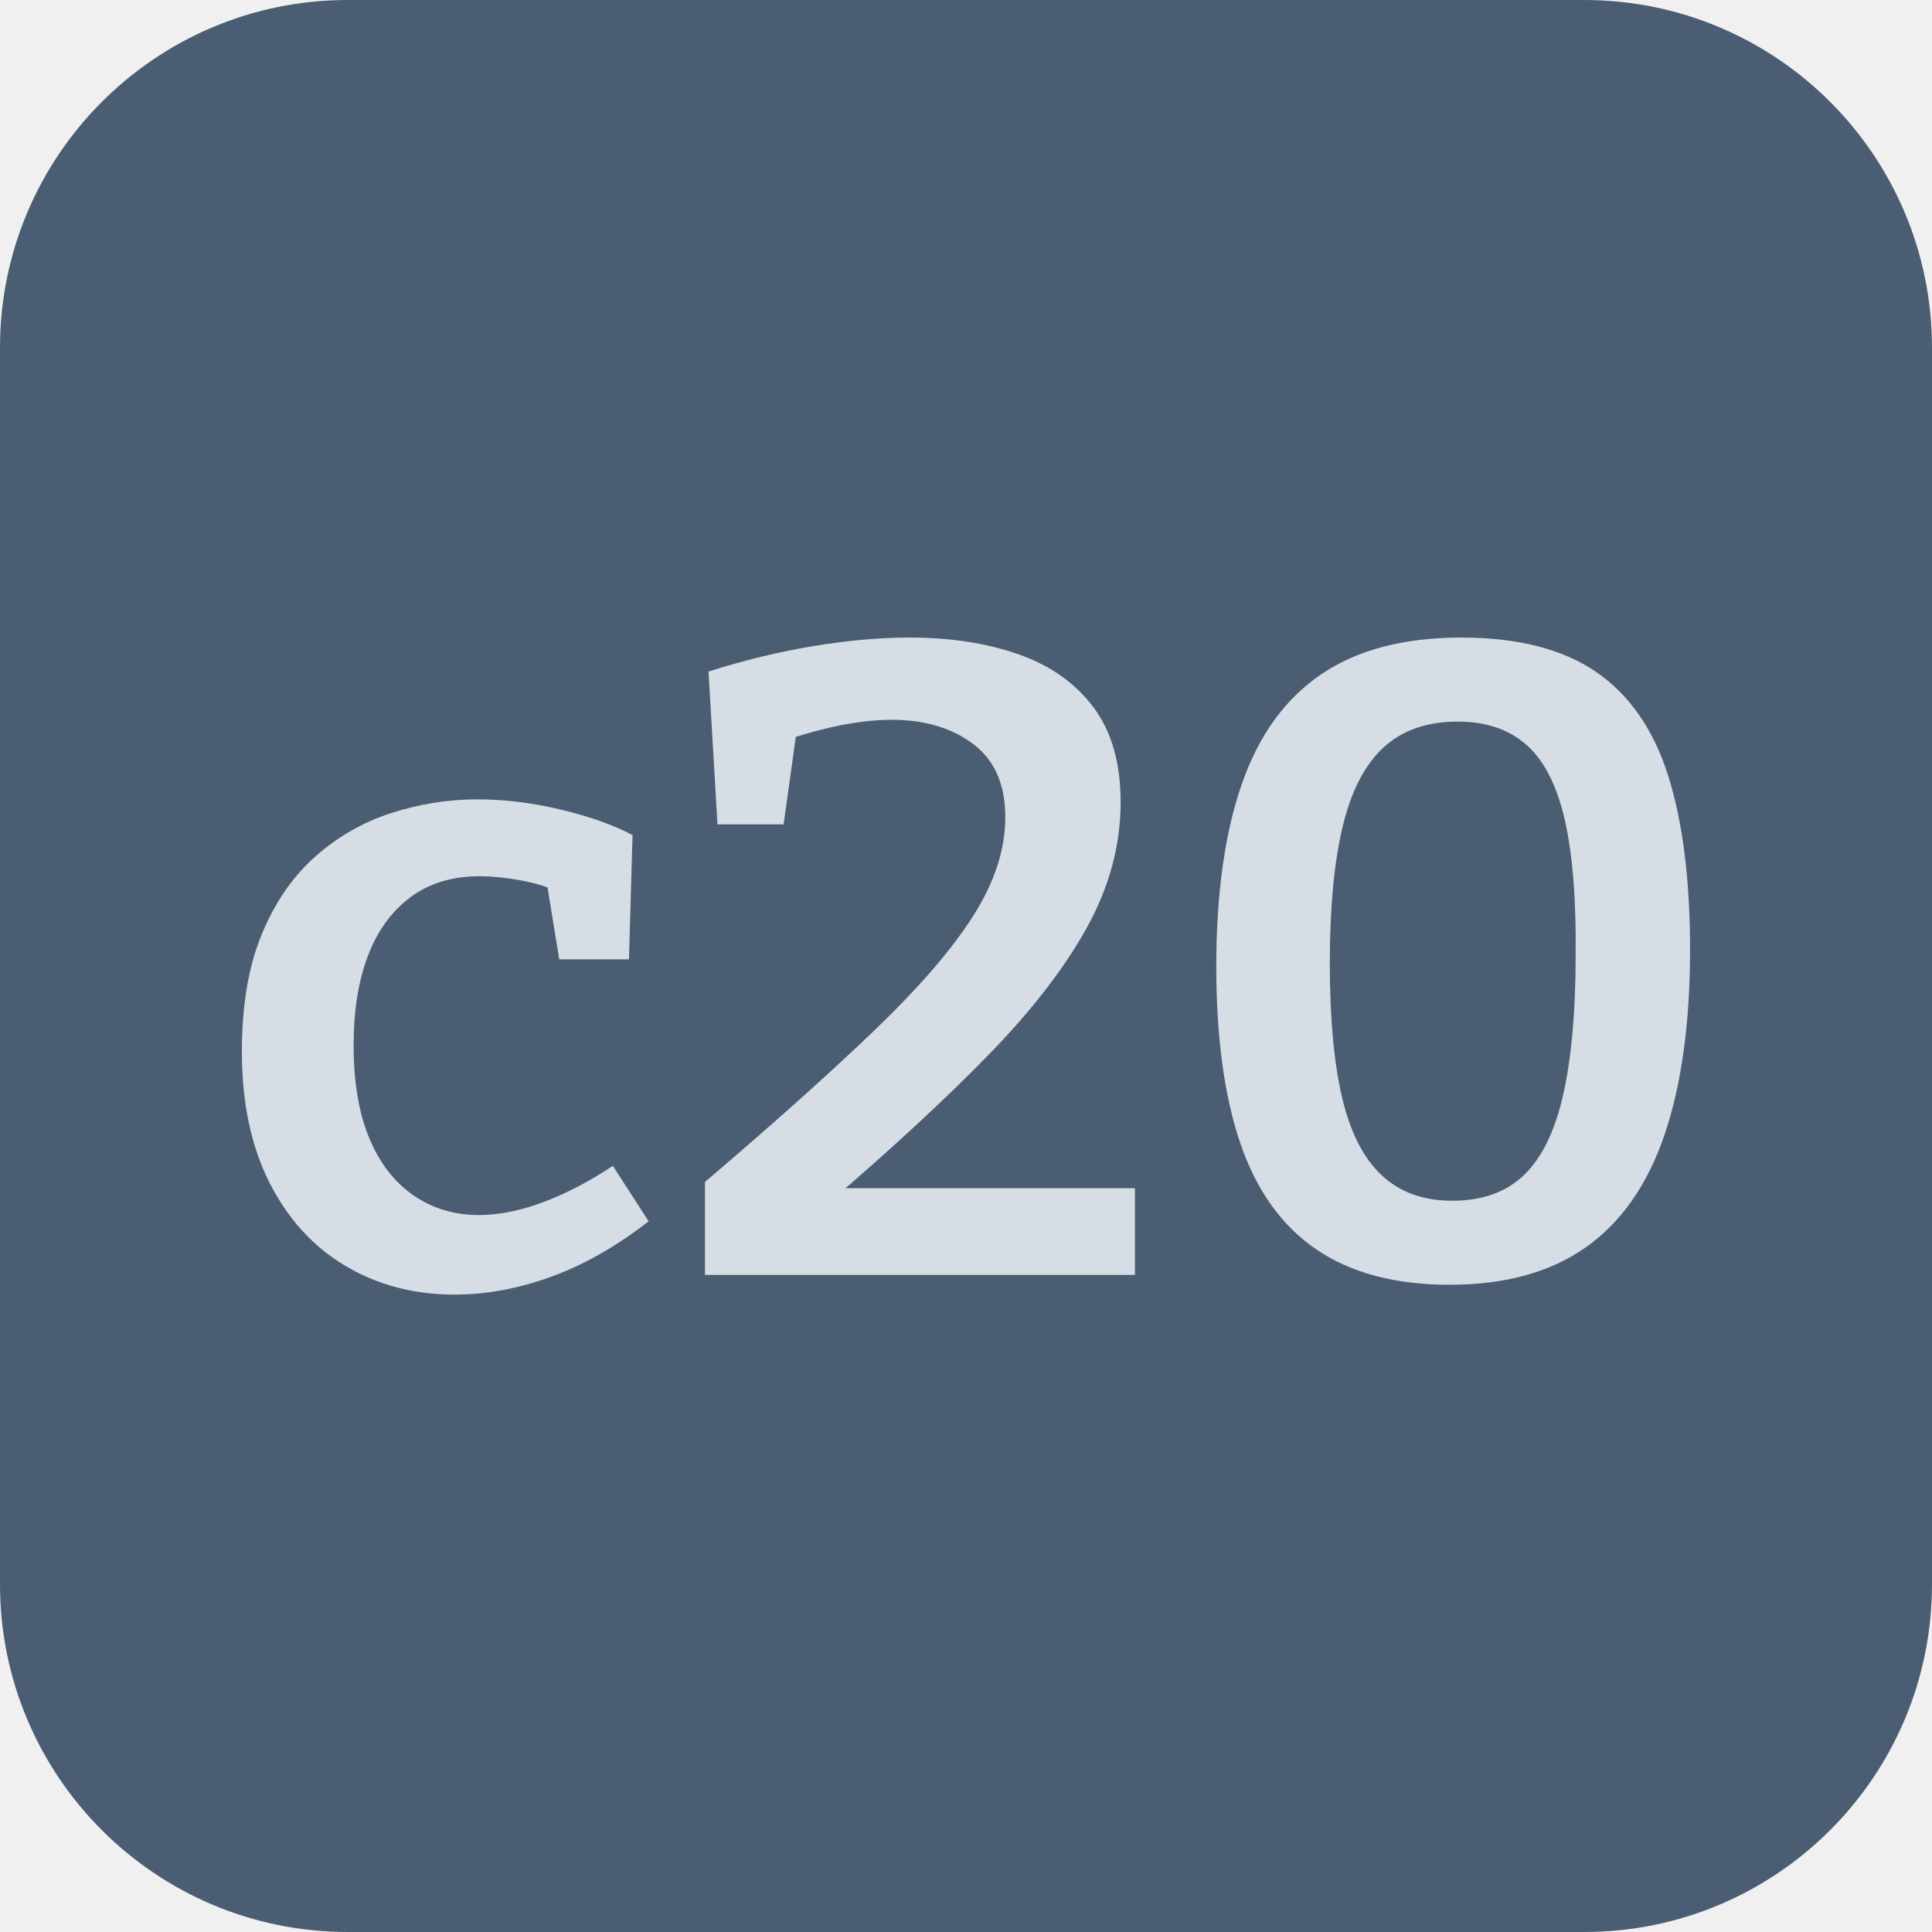
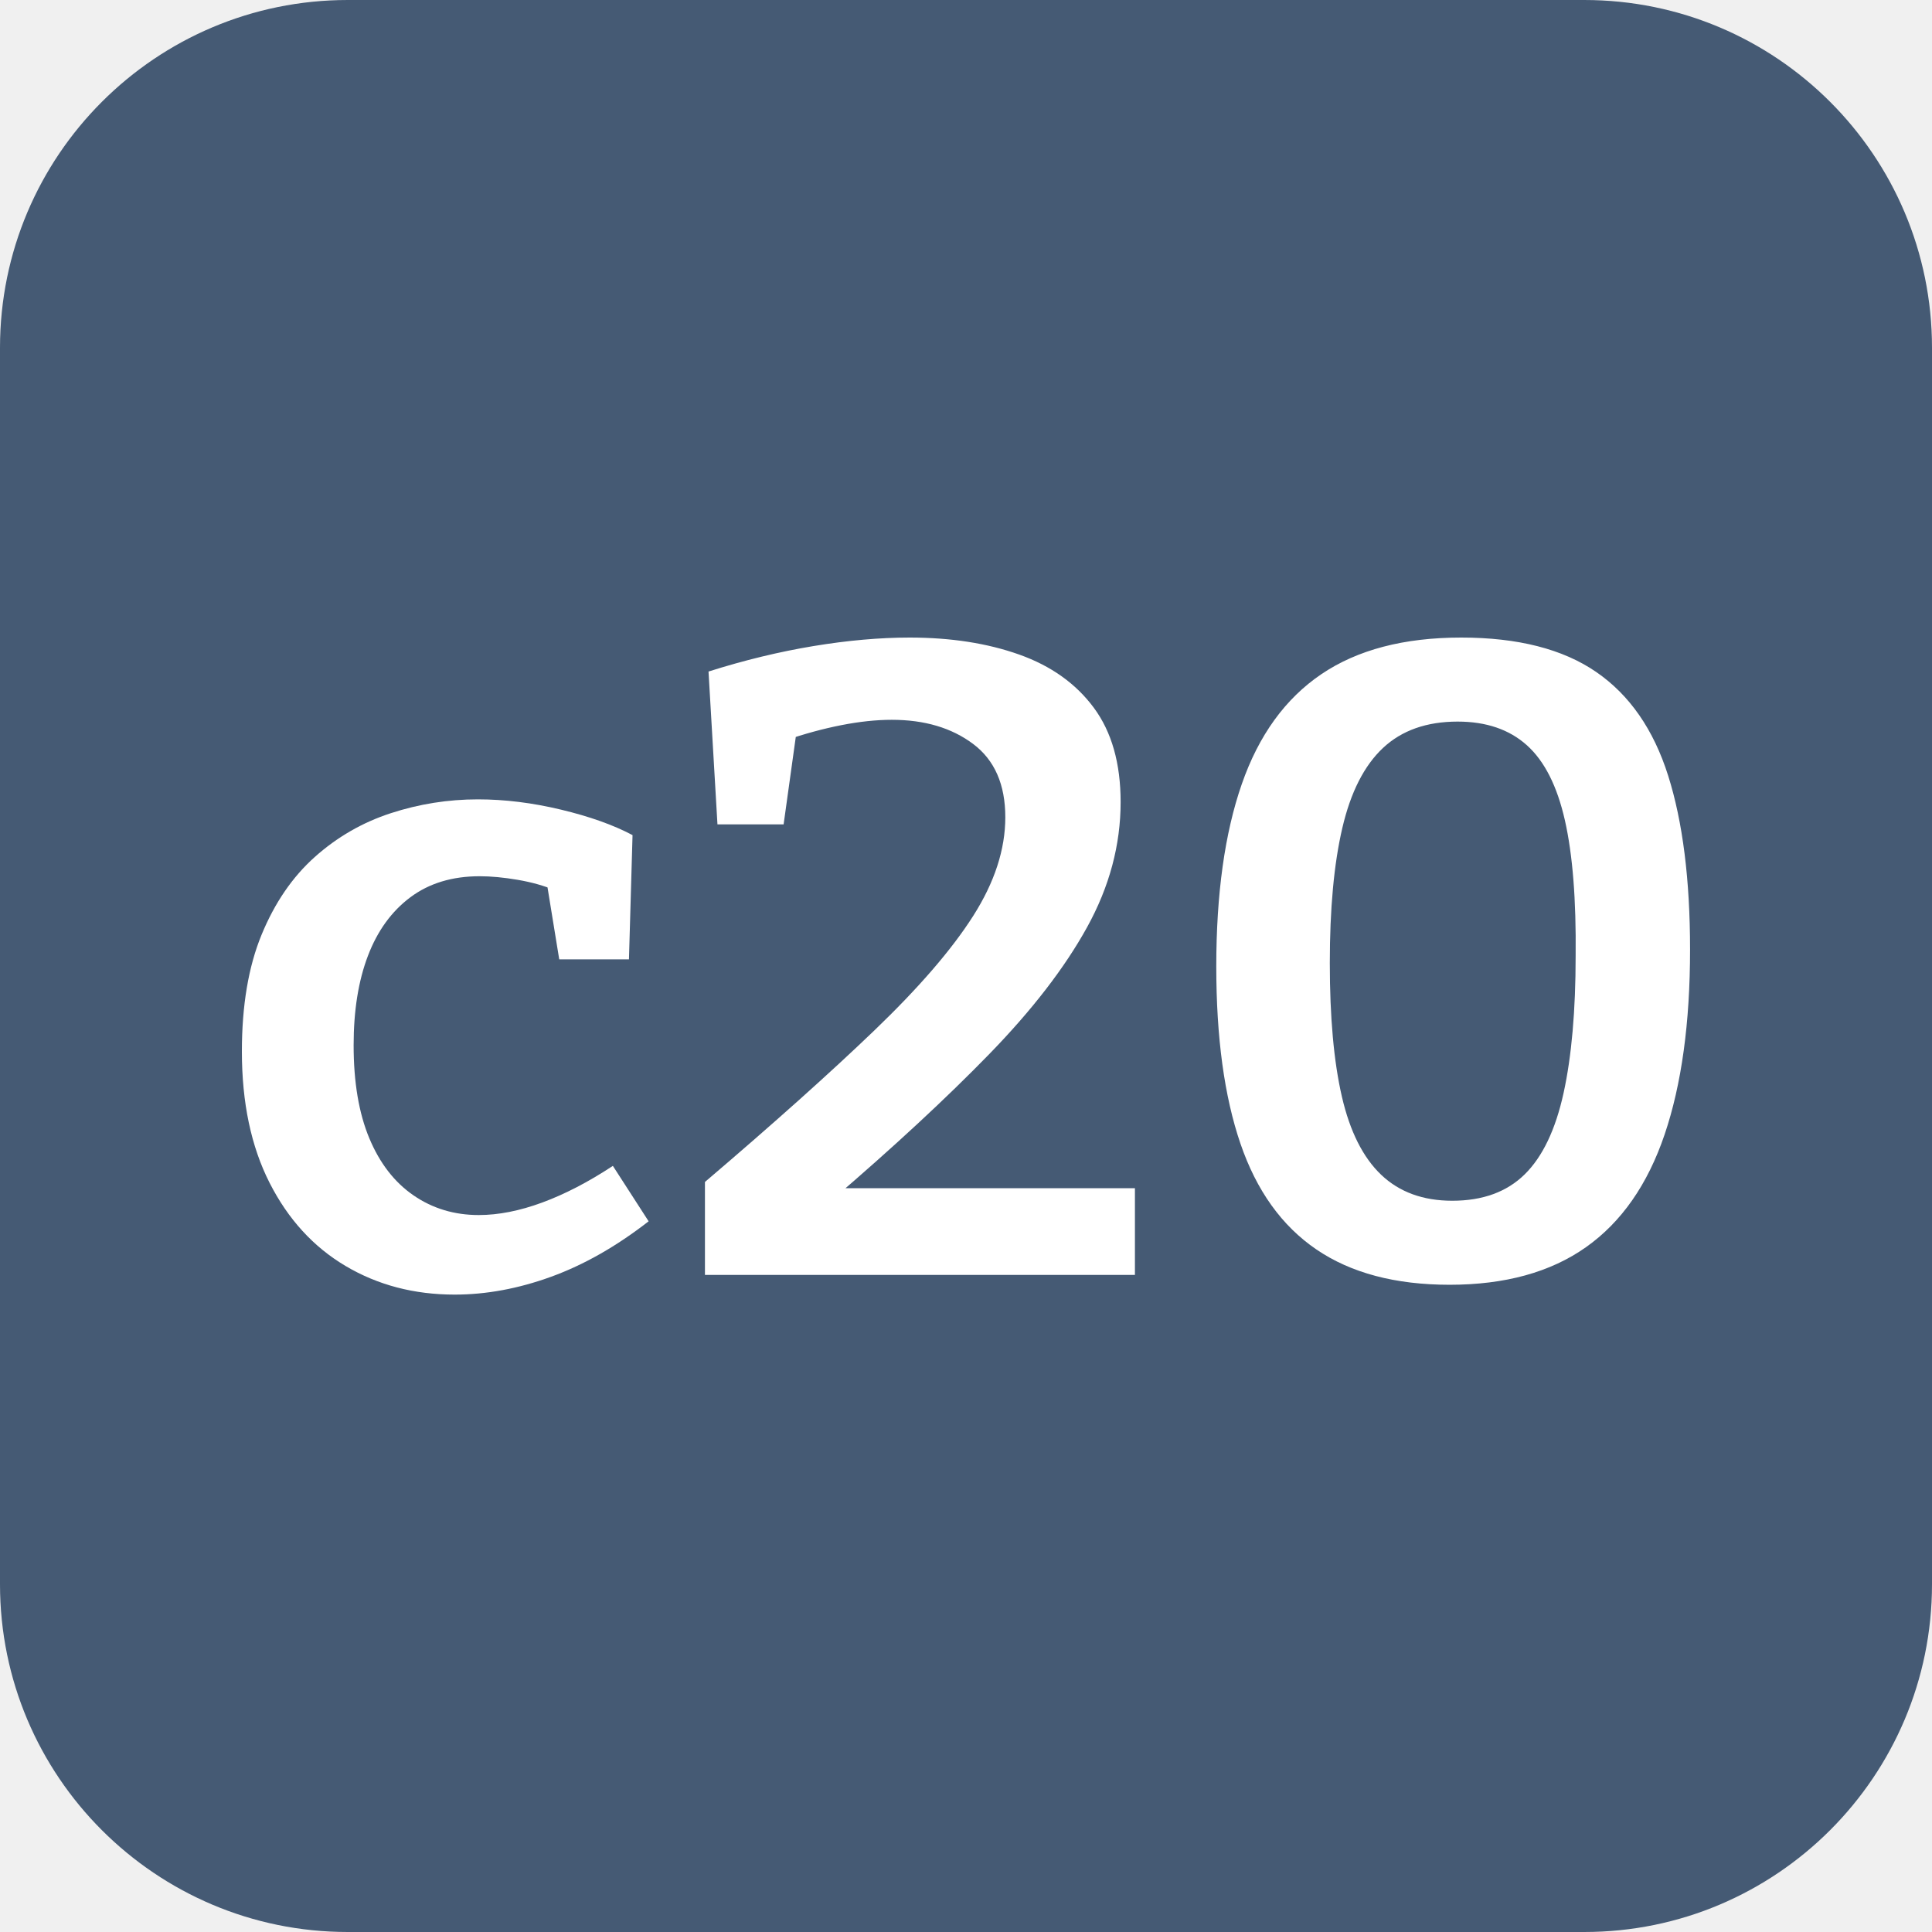
<svg xmlns="http://www.w3.org/2000/svg" viewBox="0 0 100 100">
-   <rect width="100" height="100" rx="18" fill="#4a5d73" />
-   <g fill="#d6dde5">
+   <rect width="100" height="100" rx="18" fill="#455a74" />
+   <g fill="#ffffff">
    <g transform="translate(12.52 33.00) scale(0.04627)">
      <path transform="translate(0.00 181.00)" d="M238 554Q170 554 116 522Q62 490 31 429Q0 368 0 282Q0 205 22 151.5Q44 98 81.5 64.5Q119 31 166.5 15.5Q214 0 264 0Q309 0 357 11.5Q405 23 437 40L433 179H355L341 93L351 102Q332 94 308.5 90Q285 86 266 86Q220 86 188.5 109.5Q157 133 141 175Q125 217 125 275Q125 337 142.5 379Q160 421 192 443Q224 465 265 465Q298 465 336 451Q374 437 415 410L455 472Q401 514 346 534Q291 554 238 554Z" />
      <path transform="translate(518.00 0.00)" d="M0 713V609Q115 511 189.5 439.5Q264 368 300 311.5Q336 255 336 201Q336 146 300 119Q264 92 209 92Q183 92 152.5 98Q122 104 90 115L104 94L88 209H14L4 38Q64 19 121.5 9.5Q179 0 229 0Q298 0 351.5 19Q405 38 435 78.5Q465 119 465 184Q465 256 427.5 324Q390 392 318 466Q246 540 141 630V616H481V713ZM833 724Q742 724 684 684.5Q626 645 599 566Q572 487 572 368Q572 246 600.5 164Q629 82 689.5 41Q750 0 846 0Q941 0 997 38.5Q1053 77 1077.5 154.5Q1102 232 1102 349Q1102 472 1073.5 556Q1045 640 985.5 682Q926 724 833 724ZM836 630Q887 630 917 600.5Q947 571 960.5 509.5Q974 448 974 356Q975 262 962 204.5Q949 147 919.5 120.5Q890 94 842 94Q790 94 758.5 123.5Q727 153 713 213Q699 273 699 364Q699 455 712.5 513.5Q726 572 756.5 601Q787 630 836 630Z" />
    </g>
  </g>
</svg>
